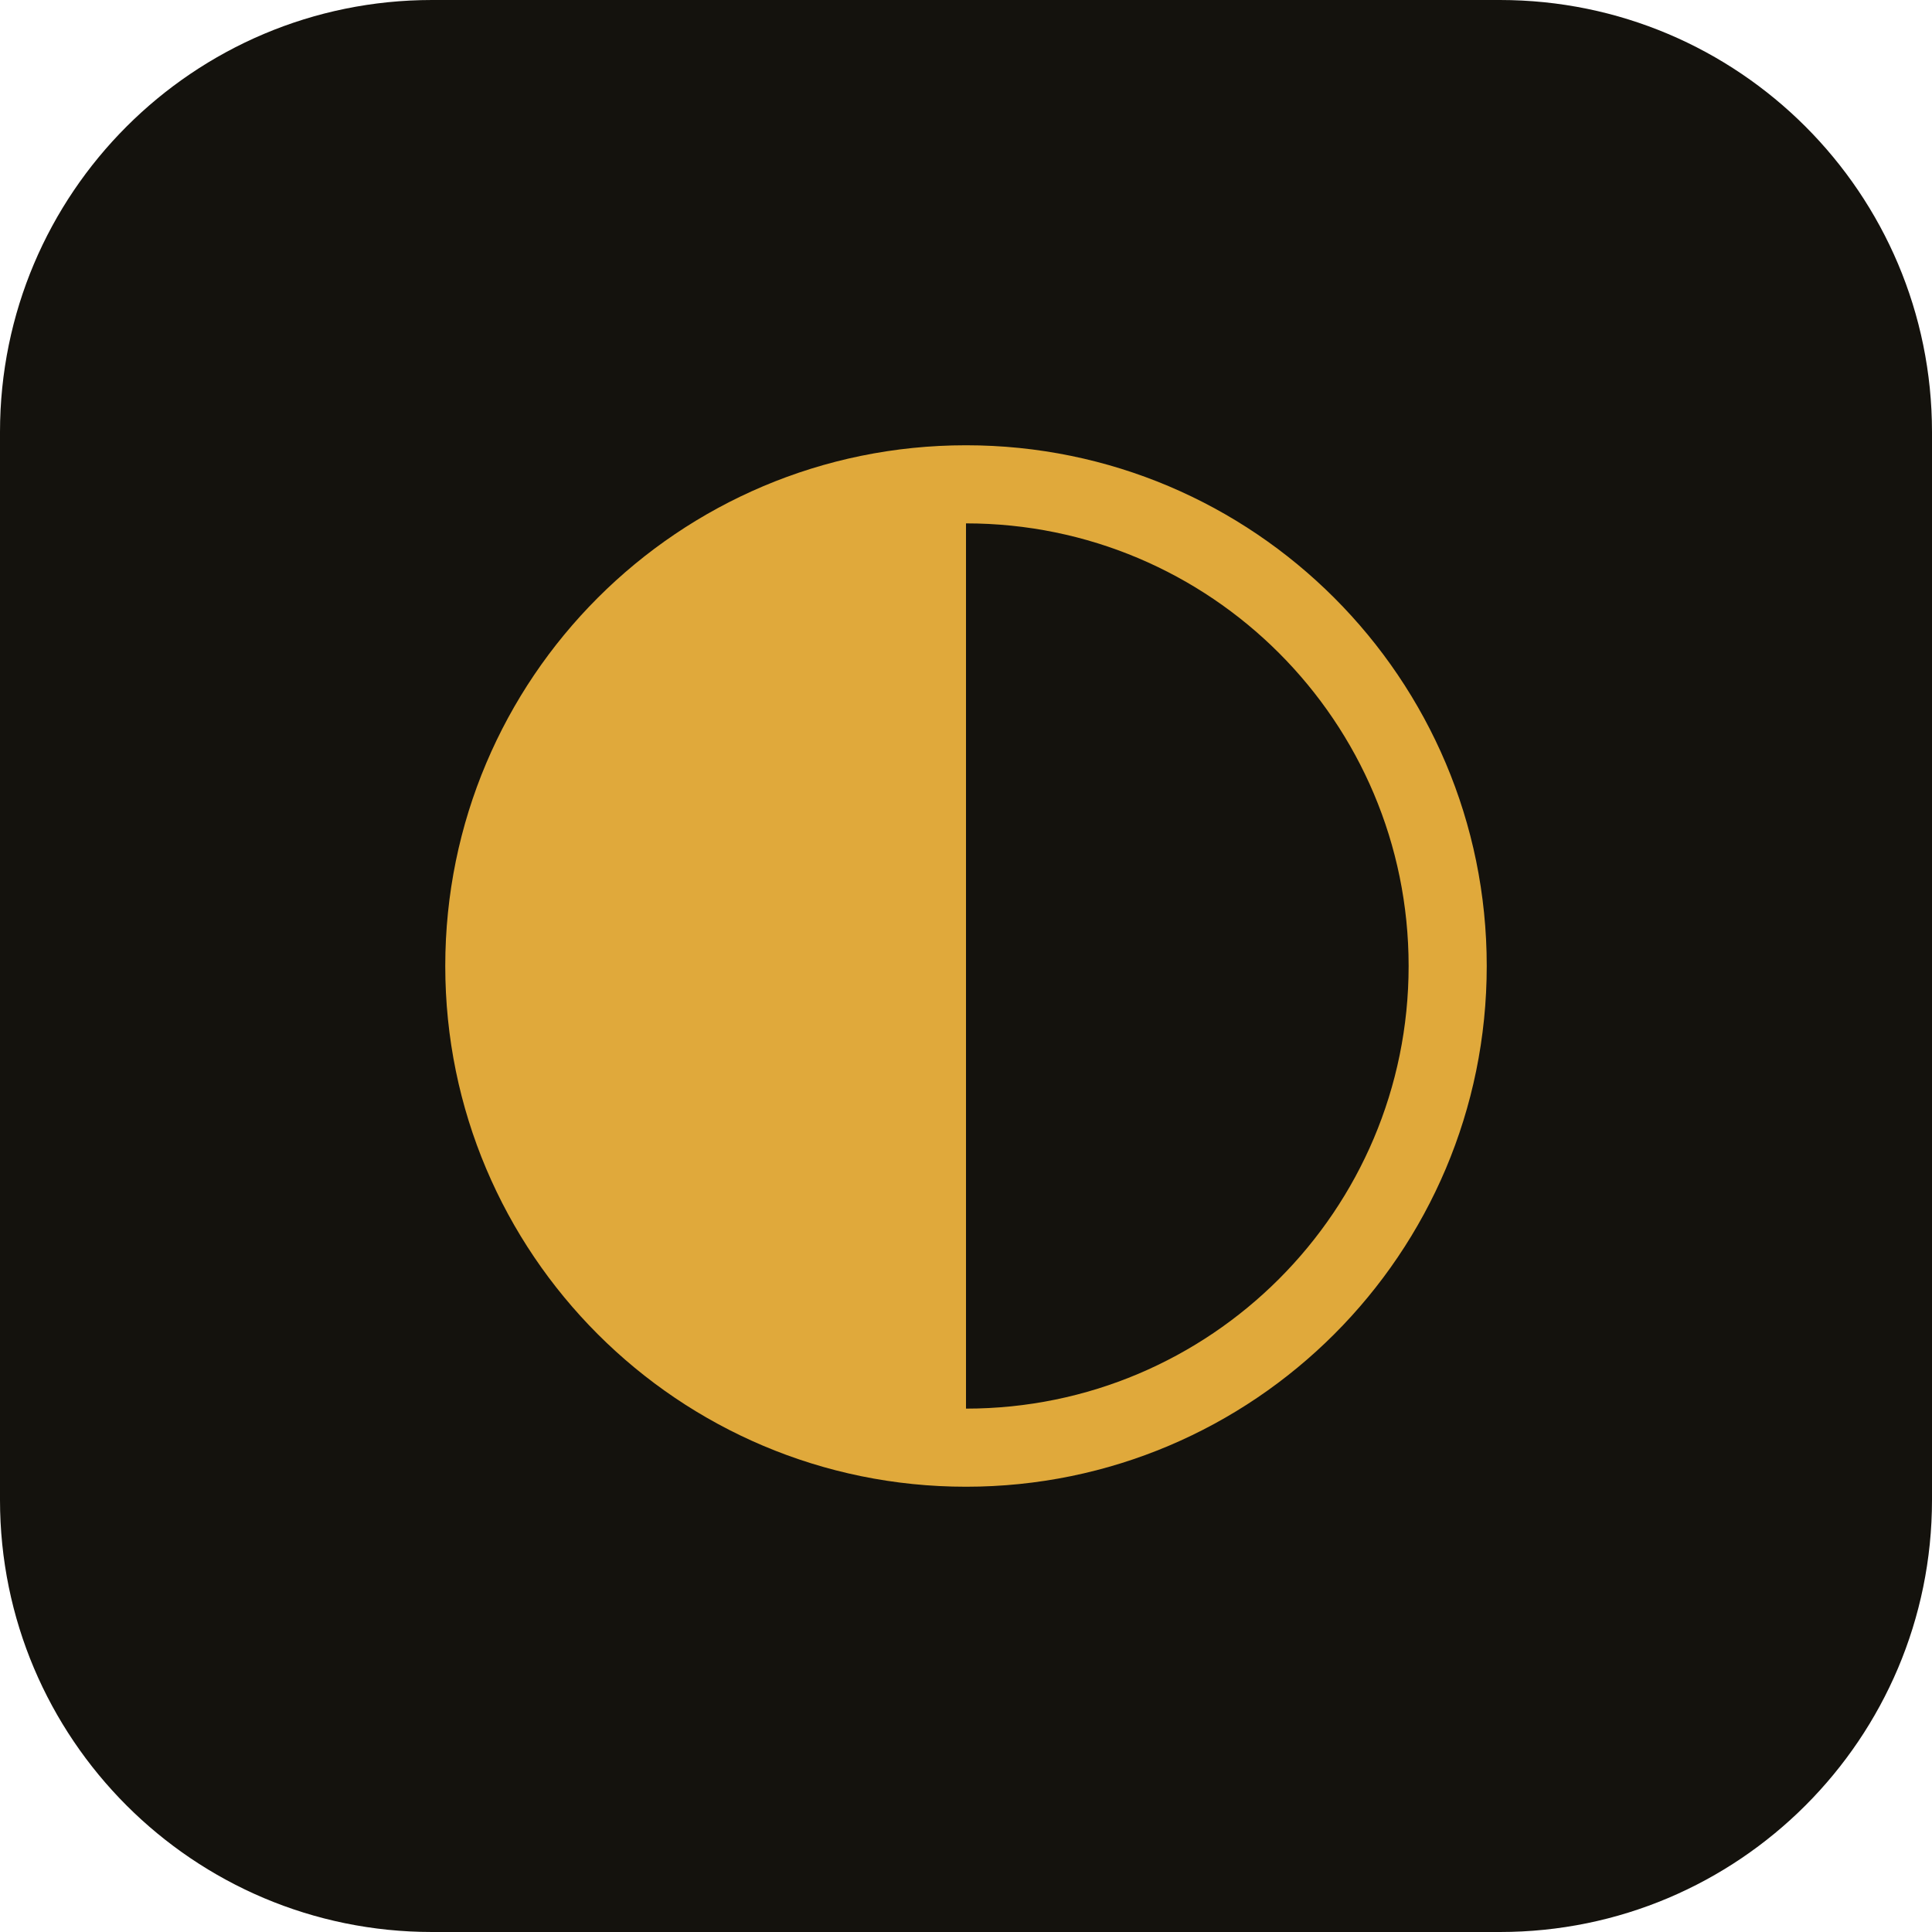
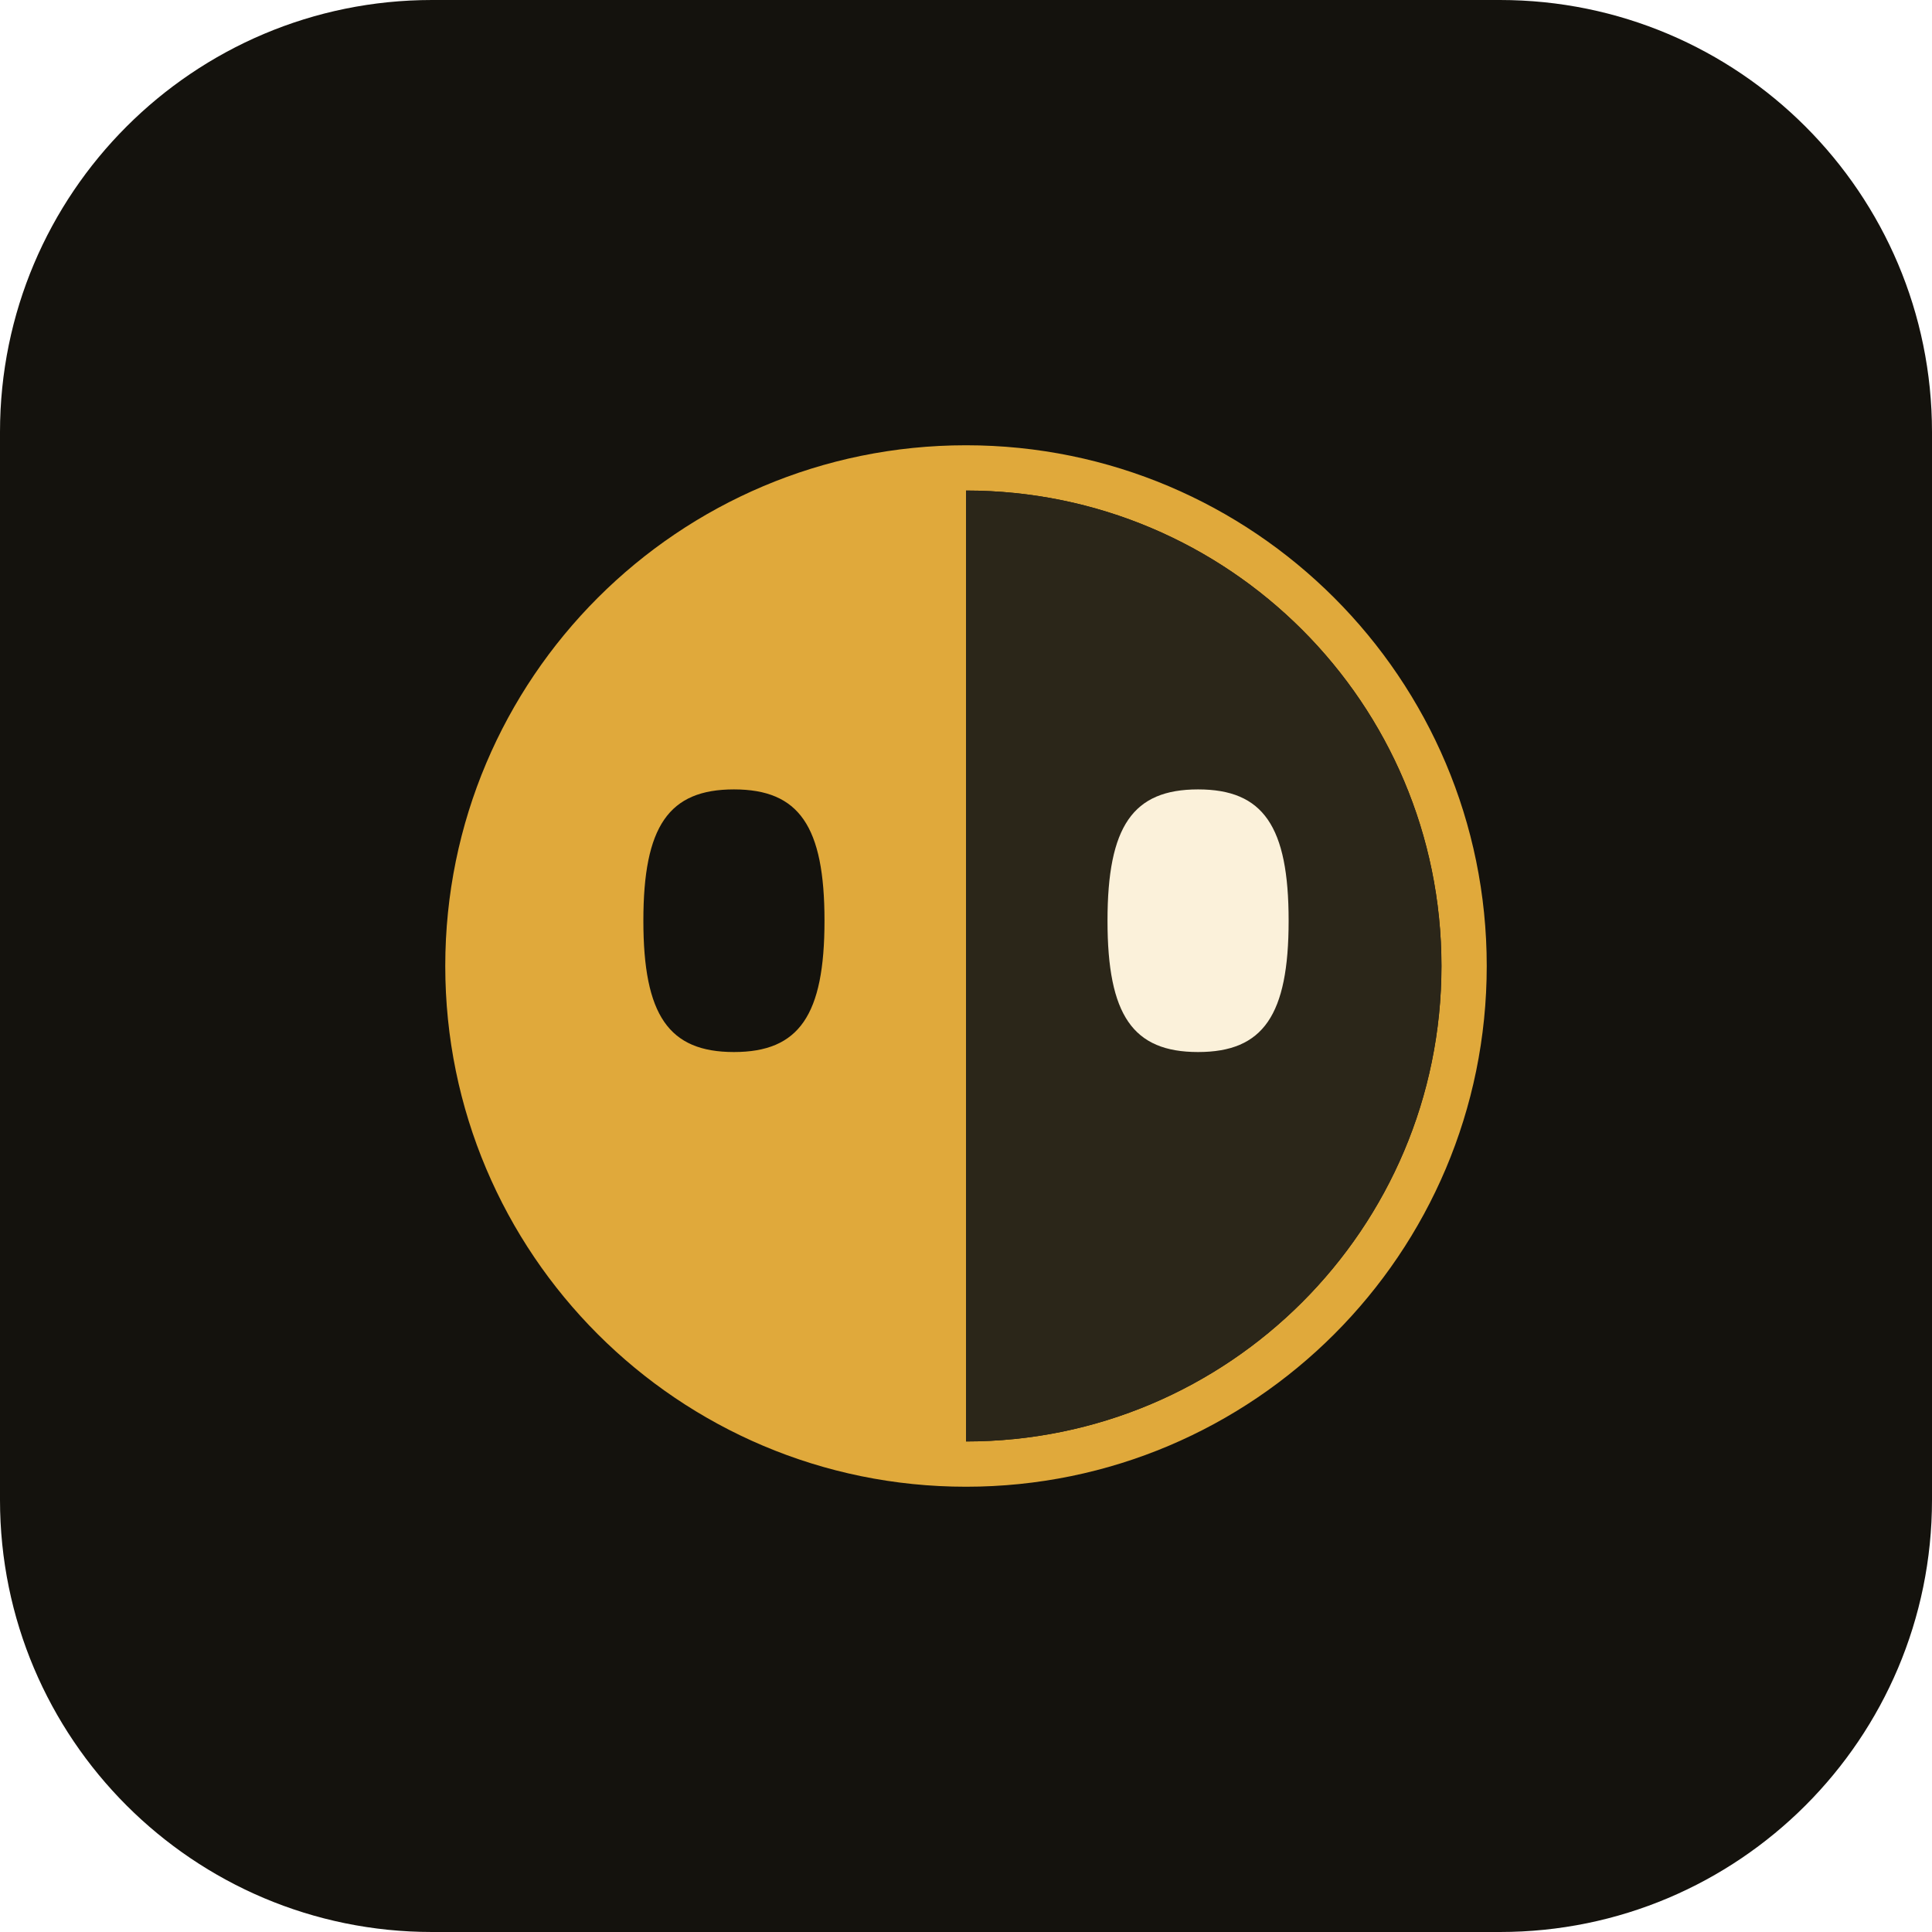
<svg xmlns="http://www.w3.org/2000/svg" viewBox="0 0 1024 1024" width="1024" height="1024" role="img" aria-label="Kibo">
  <rect width="1024" height="1024" rx="229" fill="#14120d" />
-   <path fill="#e0a93b" fill-rule="evenodd" d="M236 512A276 276 0 1 0 788 512A276 276 0 1 0 236 512ZM512 277.4A234.6 234.6 0 0 1 512 746.6Z" />
+   <g transform="translate(212 212) scale(6)">
+     <path d="M4 50A46 46 0 1 0 96 50A46 46 0 1 0 4 50ZM50 8A42 42 0 0 1 50 92Z" fill="#e0a93b" fill-rule="evenodd" />
+     <path d="M50 8A42 42 0 0 1 50 92Z" fill="#2b2619" />
+     <path transform="translate(29.5 46)" d="M-8 0C-8 -8.35 -5.76 -11.6 0 -11.6C5.76 -11.6 8 -8.35 8 0C8 8.35 5.76 11.6 0 11.6C-5.76 11.6 -8 8.35 -8 0Z" fill="#14120d" />
+     <path transform="translate(70.5 46)" d="M-8 0C-8 -8.35 -5.76 -11.6 0 -11.6C5.76 -11.6 8 -8.35 8 0C8 8.35 5.76 11.6 0 11.6C-5.76 11.6 -8 8.35 -8 0Z" fill="#FBF1DA" />
+   </g>
</svg>
